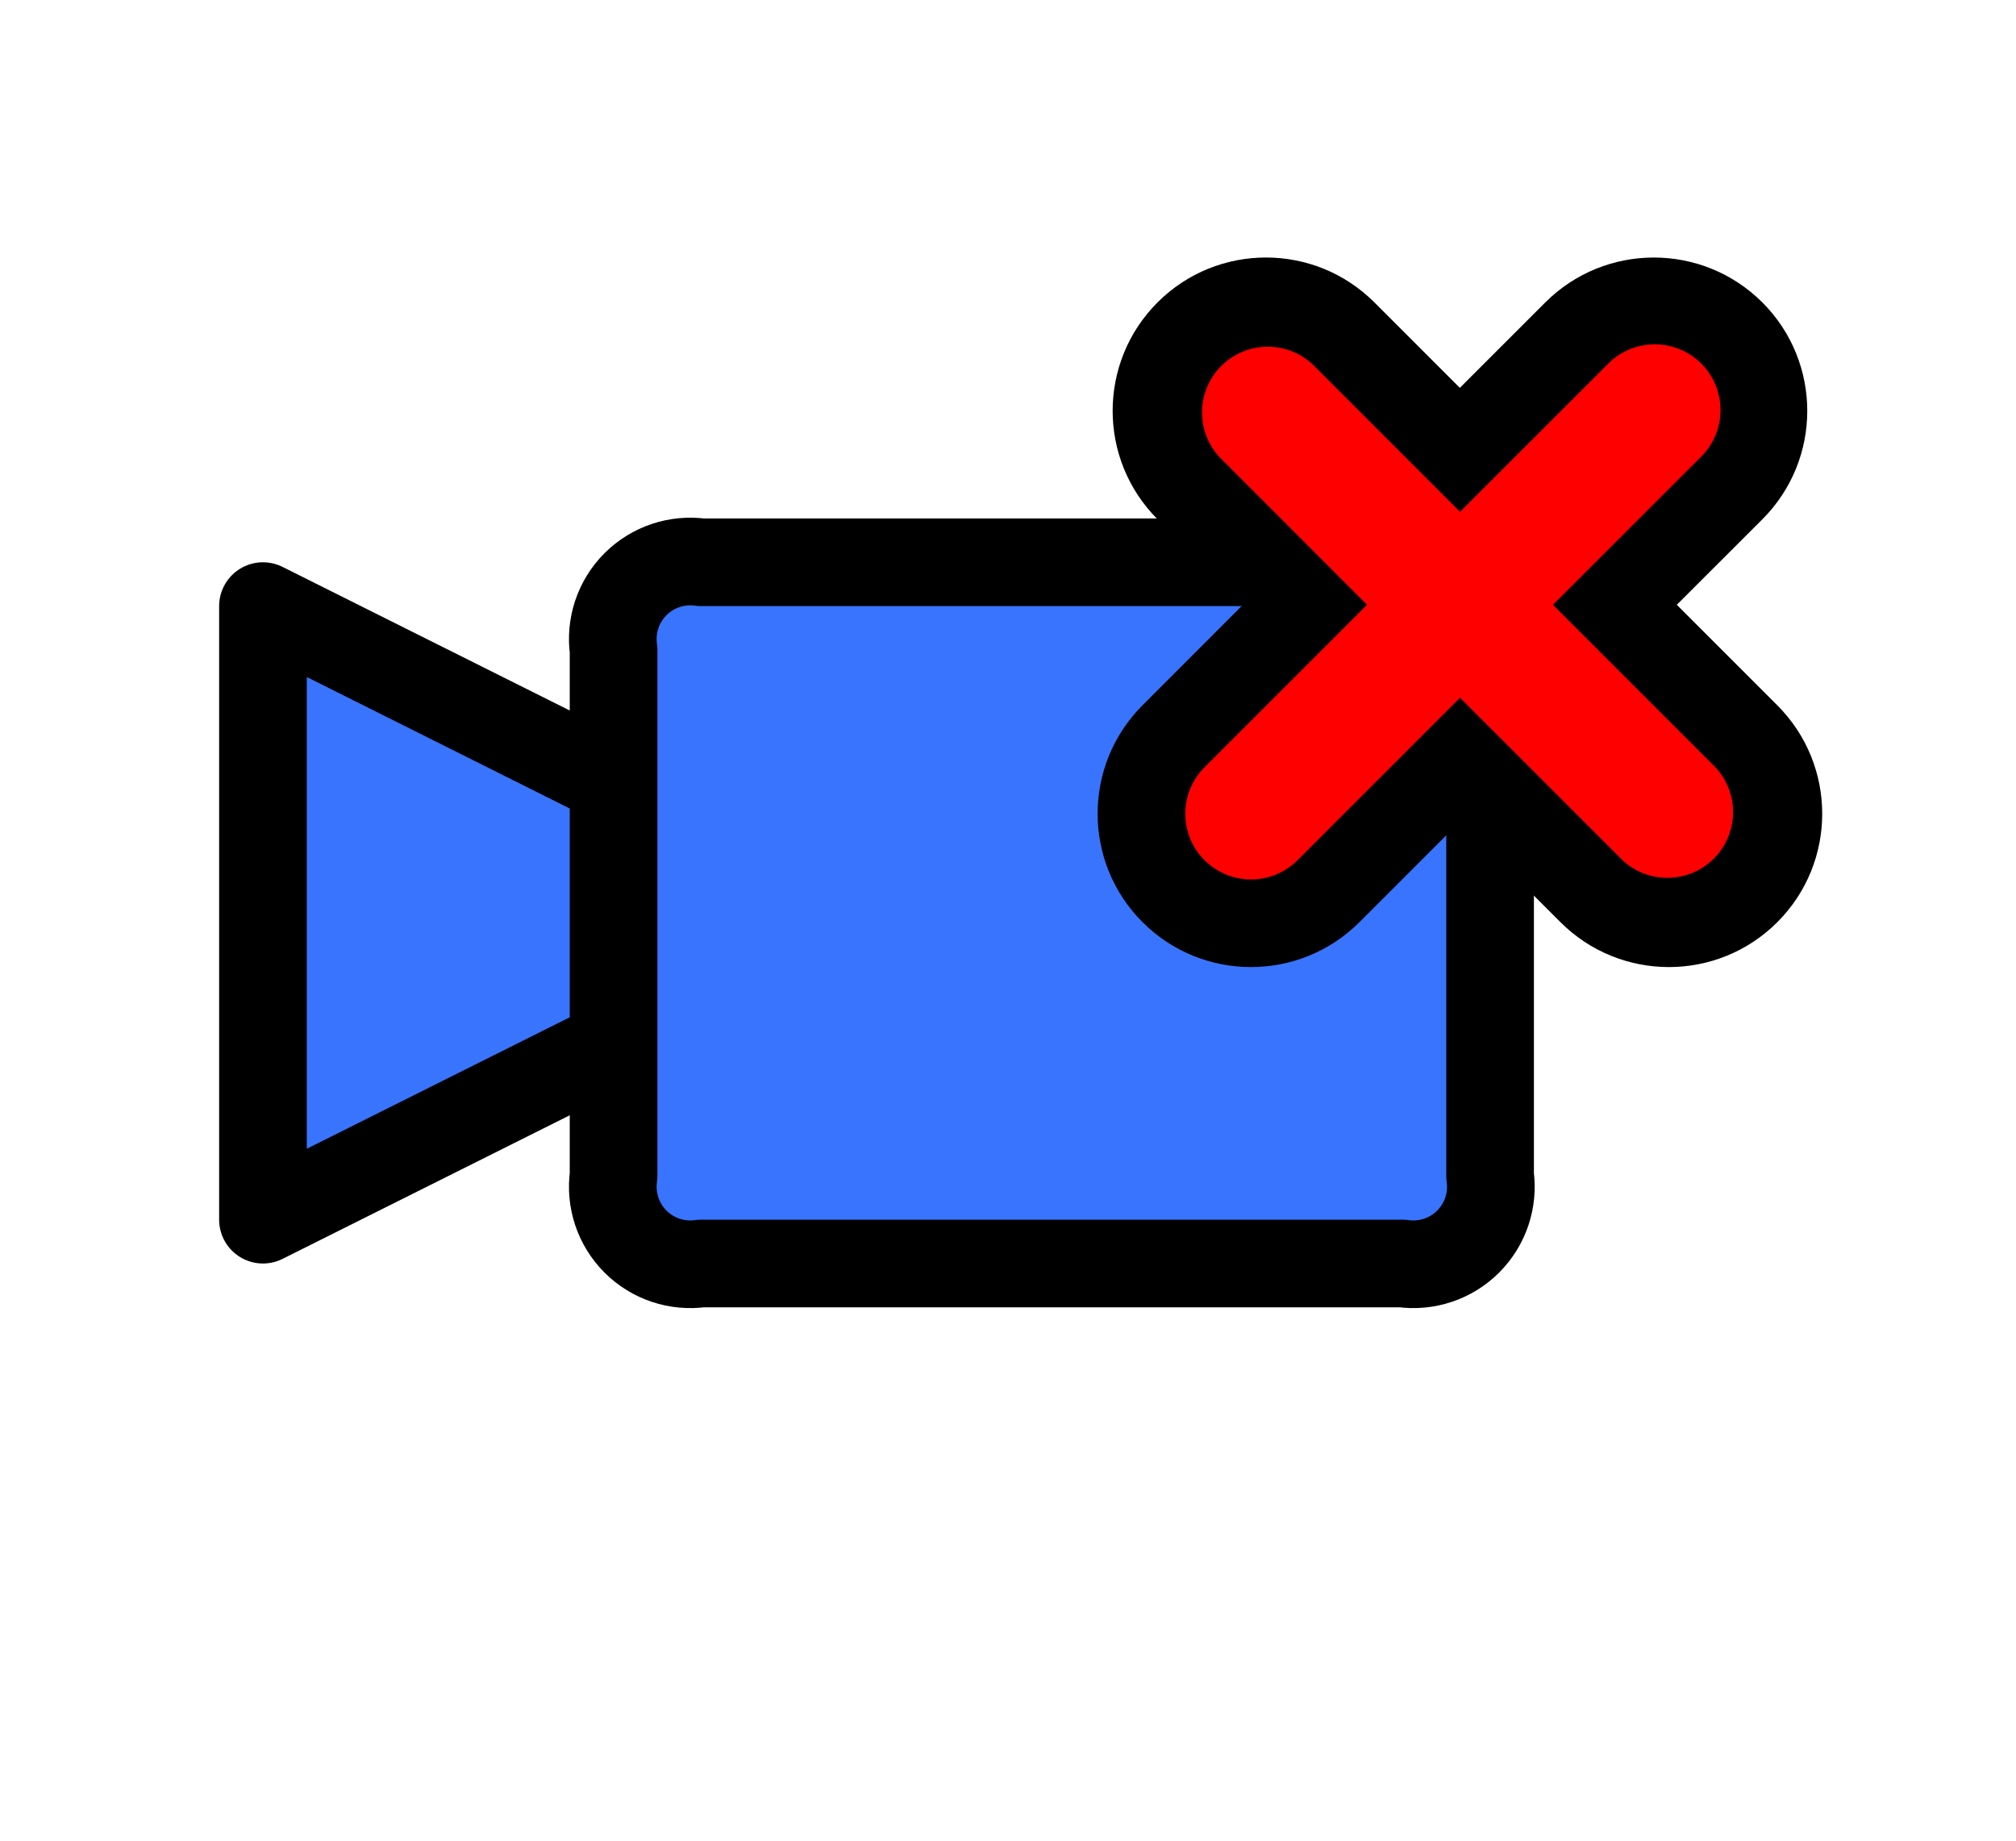
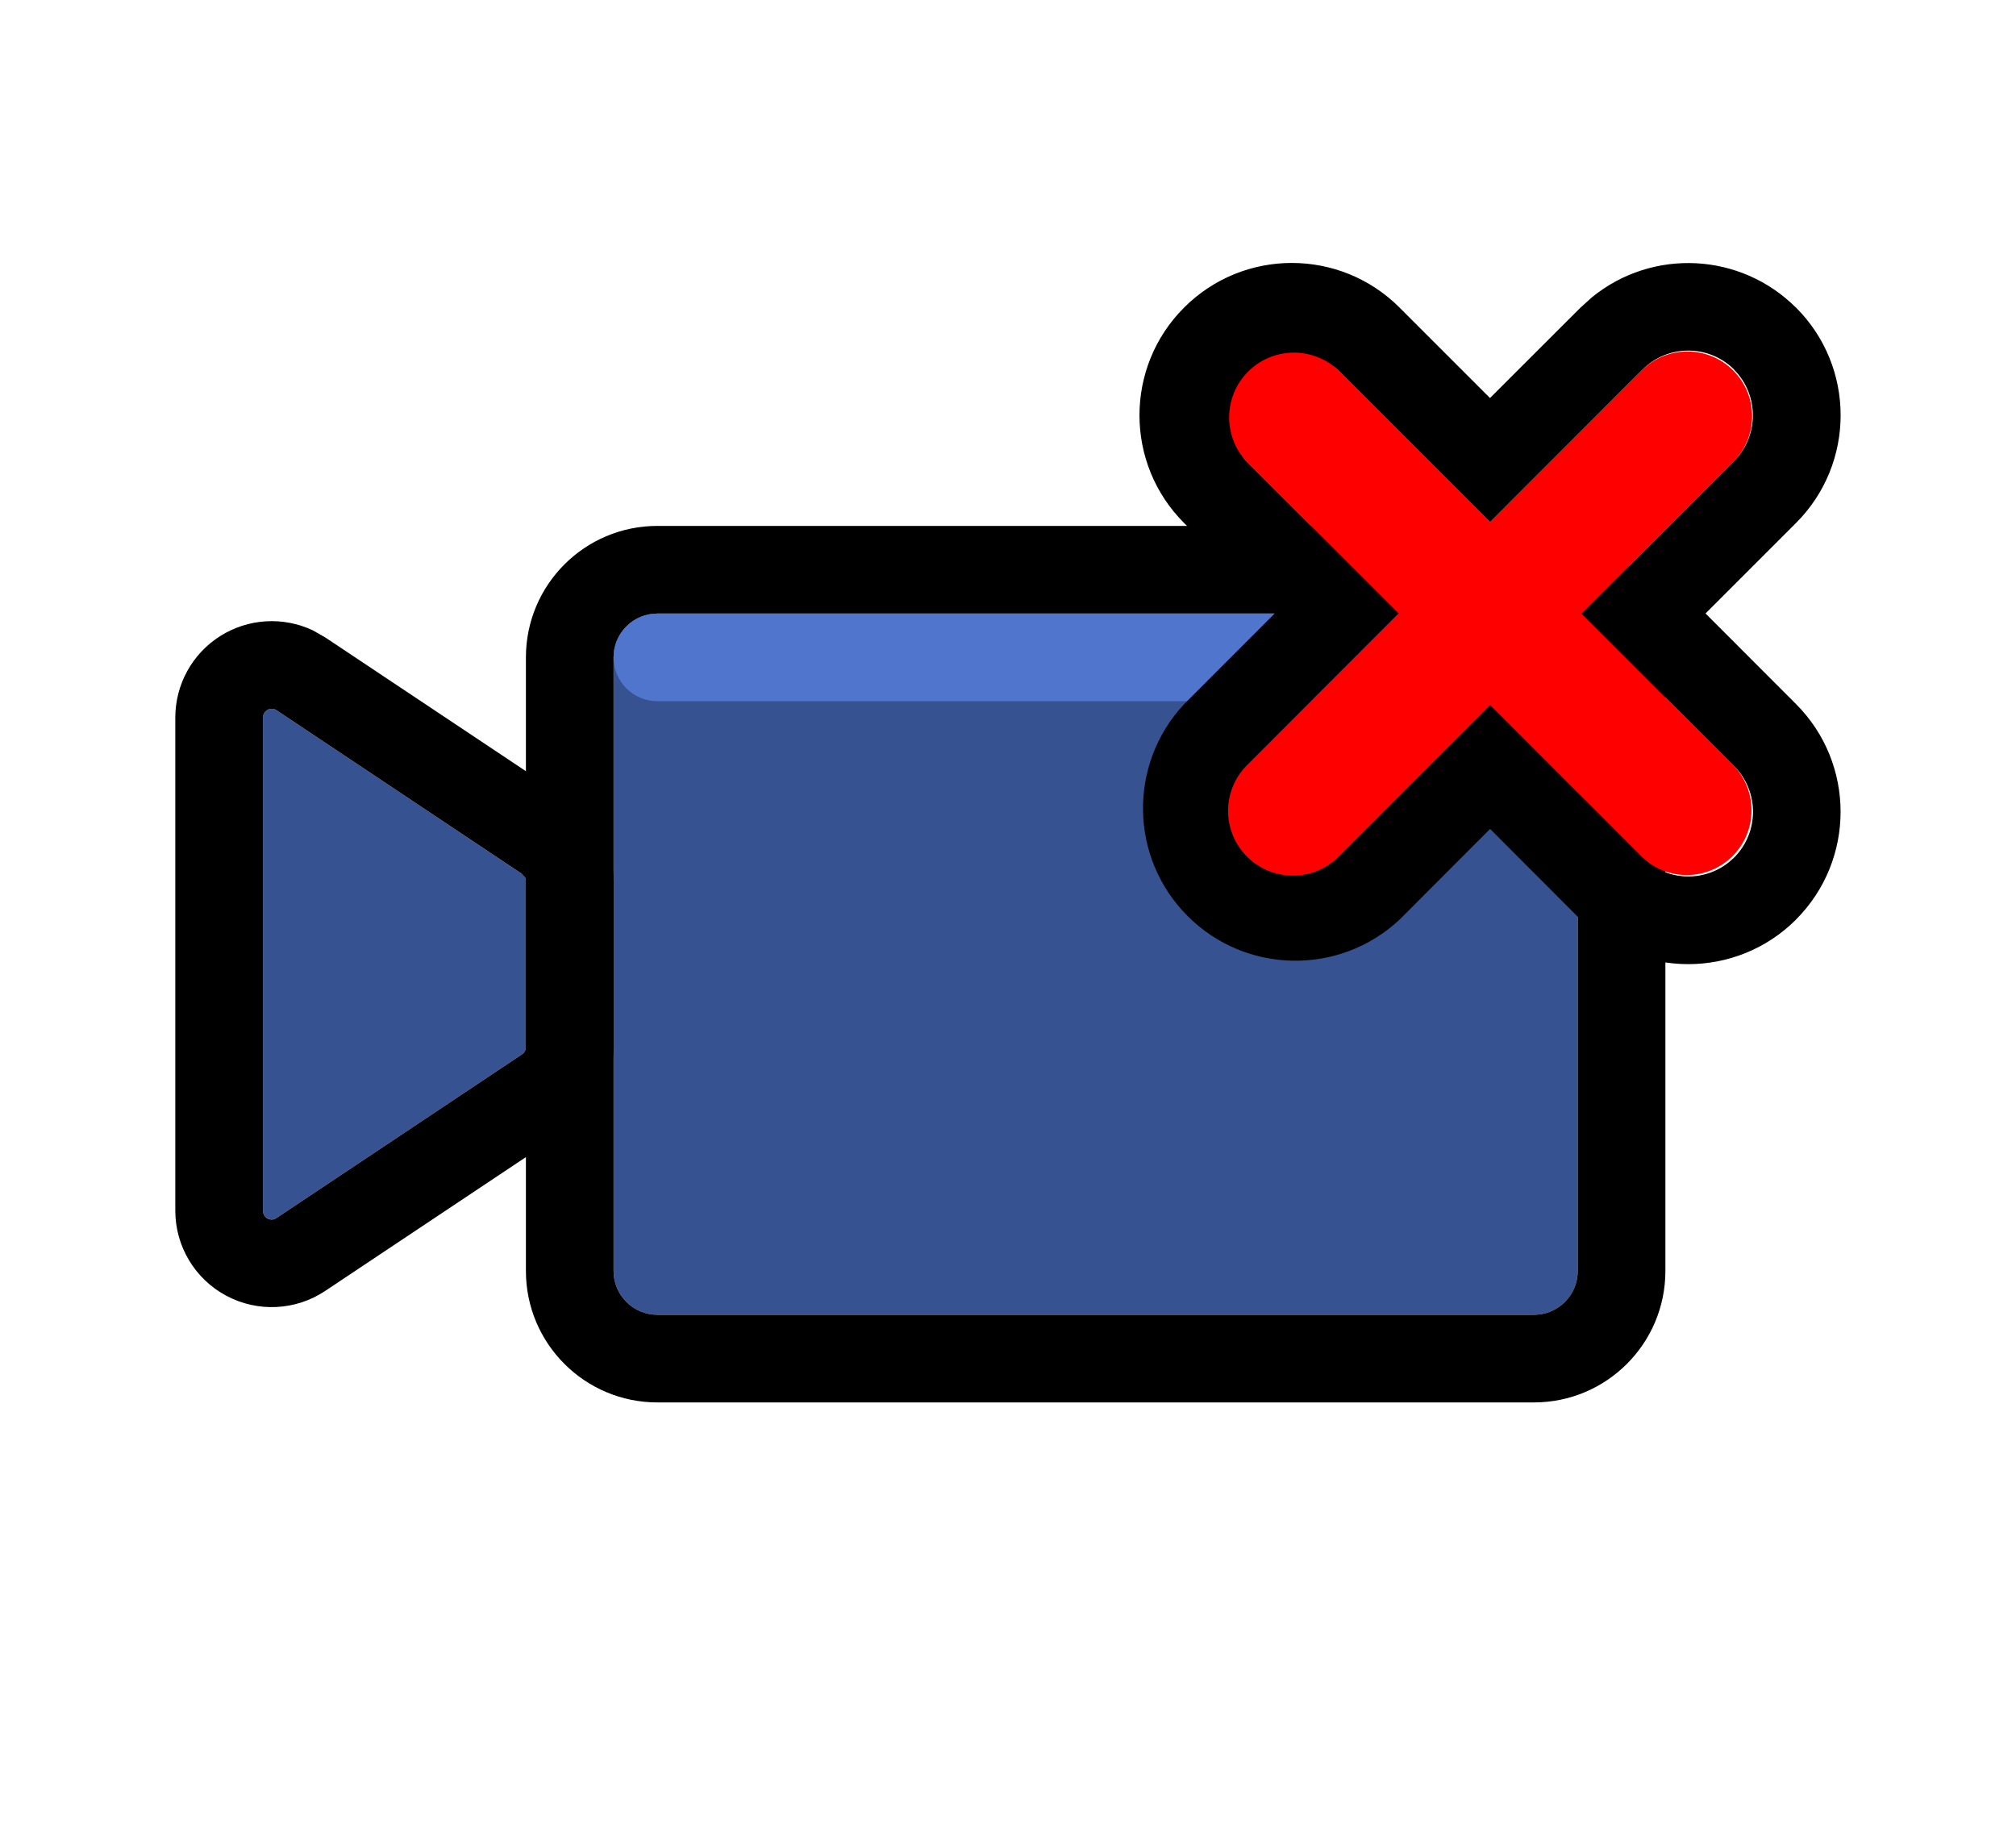
<svg xmlns="http://www.w3.org/2000/svg" width="23" height="21" fill="none" viewBox="0 0 23 21">
-   <path fill="#3974ff" d="M7 8.915v-1.5a.884.884 0 0 1 1-1h8a.884.884 0 0 1 1 1v6a.884.884 0 0 1-1 1H8a.884.884 0 0 1-1-1v-1.5l-4 2v-7zv3Z" />
-   <path stroke="currentColor" stroke-linecap="round" stroke-linejoin="round" d="M7 8.915v-1.5a.884.884 0 0 1 1-1h8a.884.884 0 0 1 1 1v6a.884.884 0 0 1-1 1H8a.884.884 0 0 1-1-1v-1.5m0-3-4-2v7l4-2m0-3v3" />
-   <path fill="red" d="M13.39 10.168a1.25 1.25 0 0 1-.001-1.768l1.5-1.5-1.329-1.33a1.25 1.25 0 0 1 0-1.767 1.25 1.25 0 0 1 1.768 0l1.328 1.329 1.329-1.329a1.25 1.25 0 0 1 1.768 0c.488.488.487 1.28 0 1.768L18.424 6.9l1.5 1.5c.488.487.488 1.28 0 1.768a1.25 1.25 0 0 1-1.767 0l-1.5-1.5-1.5 1.5a1.25 1.25 0 0 1-1.768 0" />
-   <path fill="currentColor" d="M13.743 9.814a.75.75 0 0 0 1.06 0l1.854-1.854 1.854 1.854a.75.75 0 0 0 1.06-1.06L17.717 6.9 19.4 5.218a.75.75 0 1 0-1.06-1.061l-1.683 1.682-1.682-1.682a.75.75 0 0 0-1.06 1.06L15.596 6.9l-1.854 1.854a.75.75 0 0 0 0 1.06m-.707.707a1.75 1.75 0 0 1 0-2.475l1.146-1.147-.975-.975a1.75 1.75 0 0 1 0-2.474 1.75 1.75 0 0 1 2.474 0l.975.975.975-.975a1.753 1.753 0 0 1 2.476 0 1.75 1.75 0 0 1 0 2.475l-.976.975 1.147 1.147a1.75 1.75 0 0 1 0 2.474 1.75 1.75 0 0 1-2.474 0l-1.147-1.147-1.147 1.147a1.75 1.75 0 0 1-2.474 0" />
+   <path fill="#375291" d="M7 7.5a.5.5 0 0 1 .5-.5h10a.5.5 0 0 1 .5.5v7a.5.5 0 0 1-.5.5h-10a.5.5 0 0 1-.5-.5z" />
+   <path fill="#000" d="M7 14.5a.5.5 0 0 0 .5.5h10a.5.5 0 0 0 .5-.5v-7a.5.5 0 0 0-.5-.5V6A1.5 1.5 0 0 1 19 7.5v7a1.5 1.5 0 0 1-1.5 1.5h-10A1.5 1.5 0 0 1 6 14.5v-7A1.5 1.5 0 0 1 7.5 6v1a.5.5 0 0 0-.5.5zM17.5 6v1h-10V6z" />
+   <path fill="#5075cd" d="M7 7.5a.5.5 0 0 1 .5-.5h9a.5.5 0 0 1 0 1h-9a.5.5 0 0 1-.5-.5" />
+   <path fill="#375291" d="M3 8.187a.1.1 0 0 1 .155-.084l2.8 1.867a.1.1 0 0 1 .045.083v1.893a.1.1 0 0 1-.045.083l-2.8 1.867A.1.1 0 0 1 3 13.813z" />
+   <path fill="#000" d="M2 8.186a1.1 1.1 0 0 1 1.57-.994l.14.08 2.8 1.866a1.1 1.1 0 0 1 .49.915v1.893a1.1 1.1 0 0 1-.49.915l-2.8 1.867A1.1 1.1 0 0 1 2 13.813zm1 5.627a.1.1 0 0 0 .13.096l.025-.013 2.8-1.867A.1.1 0 0 0 6 11.946v-1.892a.1.1 0 0 0-.012-.048l-.033-.036-2.8-1.867A.1.1 0 0 0 3 8.186z" />
+   <path fill="red" d="M18.74 4.216a.738.738 0 0 1 1.043 1.044L18.043 7l1.741 1.74a.739.739 0 0 1-1.045 1.044L17 8.043l-1.739 1.74a.738.738 0 0 1-1.044-1.043L15.956 7l-1.74-1.74a.738.738 0 1 1 1.044-1.044L17 5.956z" />
+   <path fill="#000" d="M18.164 3.39a1.74 1.74 0 0 1 2.325.119h.001c.679.678.679 1.779 0 2.458l-1.032 1.032 1.033 1.034a1.74 1.74 0 0 1 0 2.457v.001a1.74 1.74 0 0 1-2.459 0L17 9.457l-1.032 1.034a1.739 1.739 0 0 1-2.458-2.458L14.542 7l-1.033-1.033a1.738 1.738 0 0 1 2.458-2.458l1.032 1.032 1.033-1.032zm1.62.826a.74.74 0 0 0-1.045 0L17 5.956l-1.74-1.74a.739.739 0 0 0-1.044 1.044l1.74 1.739-1.74 1.741a.739.739 0 0 0 .988 1.094l.056-.05L17 8.043l1.74 1.741a.74.74 0 0 0 .988.05l.056-.05a.74.74 0 0 0 0-1.044L18.043 7l1.74-1.74a.74.74 0 0 0 0-1.043" />
</svg>
